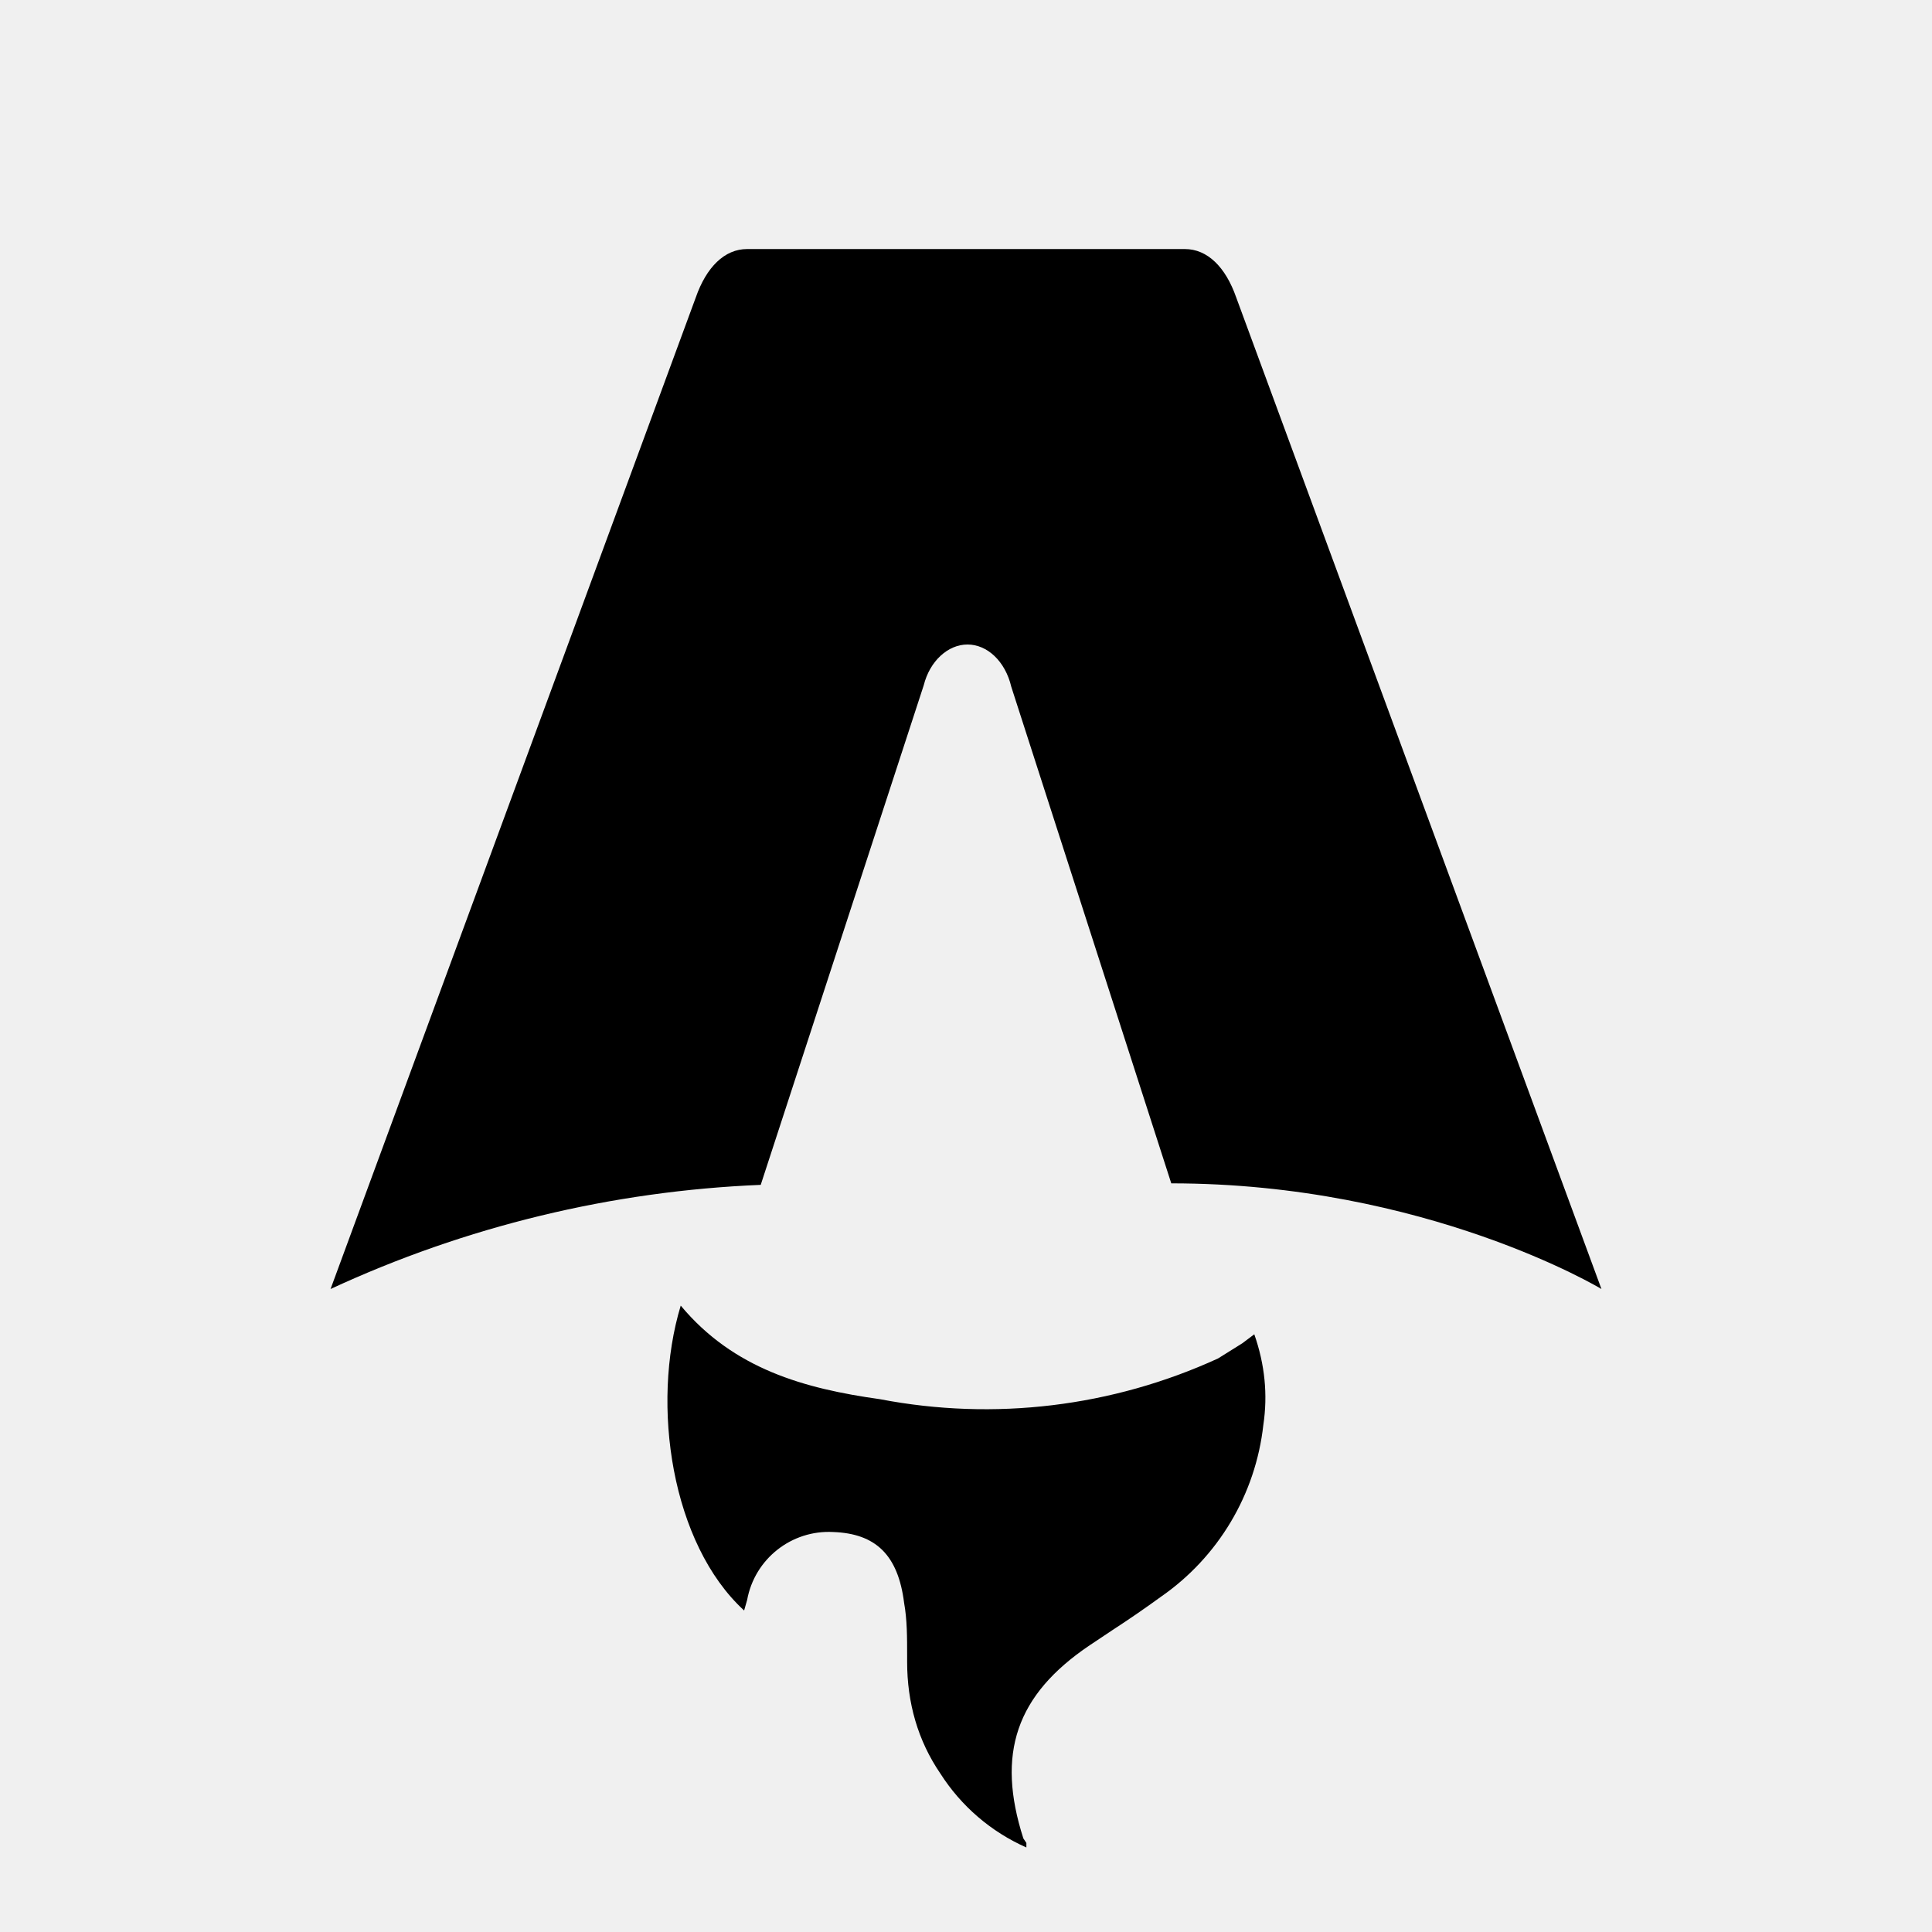
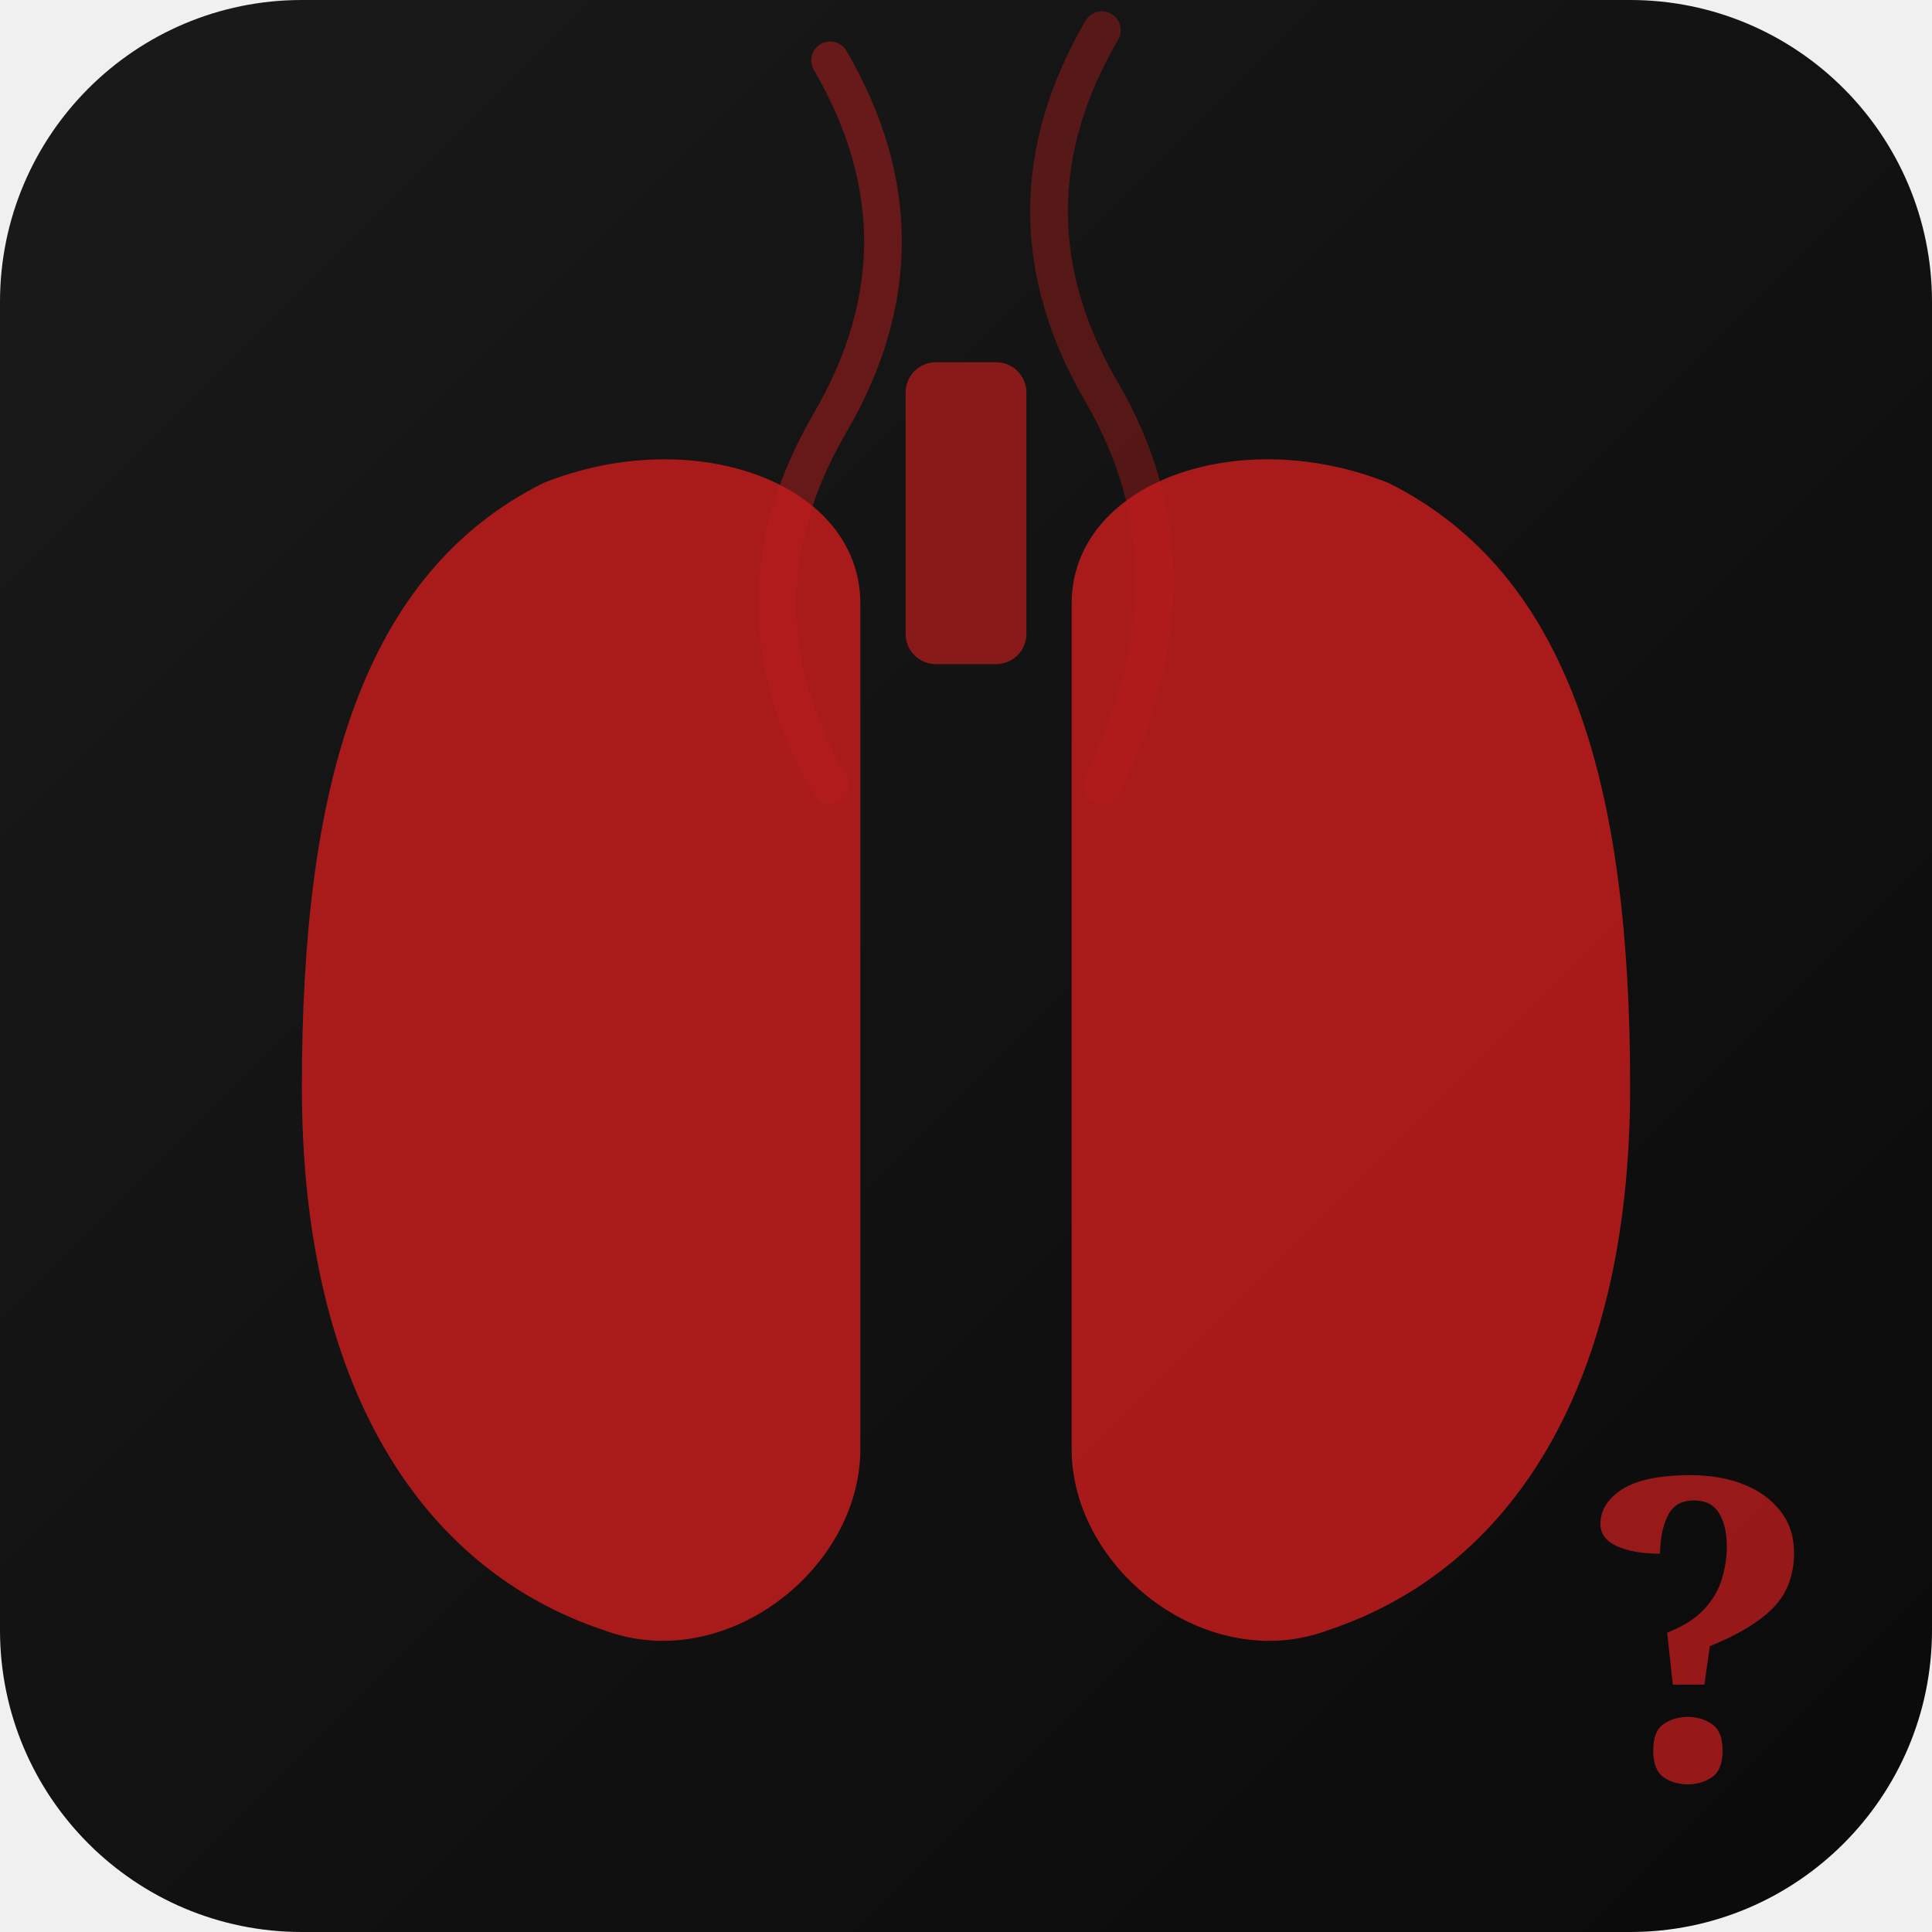
- <svg xmlns="http://www.w3.org/2000/svg" fill="none" viewBox="0 0 128 128">
-   <path d="M50.4 78.5a75.1 75.1 0 0 0-28.5 6.9l24.2-65.7c.7-2 1.9-3.2 3.4-3.2h29c1.5 0 2.7 1.2 3.4 3.2l24.2 65.7s-11.6-7-28.5-7L67 45.5c-.4-1.7-1.6-2.8-2.9-2.8-1.3 0-2.5 1.1-2.9 2.7L50.4 78.5Zm-1.1 28.2Zm-4.2-20.2c-2 6.6-.6 15.8 4.2 20.2a17.5 17.5 0 0 1 .2-.7 5.5 5.5 0 0 1 5.7-4.5c2.8.1 4.3 1.5 4.7 4.7.2 1.1.2 2.3.2 3.5v.4c0 2.7.7 5.2 2.2 7.4a13 13 0 0 0 5.7 4.9v-.3l-.2-.3c-1.8-5.6-.5-9.5 4.4-12.8l1.5-1a73 73 0 0 0 3.2-2.2 16 16 0 0 0 6.8-11.4c.3-2 .1-4-.6-6l-.8.6-1.6 1a37 37 0 0 1-22.4 2.7c-5-.7-9.7-2-13.2-6.2Z" />
-   <style>
-         path { fill: #000; }
-         @media (prefers-color-scheme: dark) {
-             path { fill: #FFF; }
-         }
-     </style>
+ <svg xmlns="http://www.w3.org/2000/svg" viewBox="0 0 128 128">
+   <defs>
+     <linearGradient id="bg" x1="0%" y1="0%" x2="100%" y2="100%">
+       <stop offset="0%" stop-color="#1a1a1a" />
+       <stop offset="100%" stop-color="#0a0a0a" />
+     </linearGradient>
+   </defs>
+   <rect width="128" height="128" rx="20" fill="url(#bg)" />
+   <g transform="translate(64, 68)" fill="#b91c1c">
+     <path d="M-7,-28 C-7,-36 -18,-40 -28,-36 C-40,-30 -44,-16 -44,4 C-44,24 -36,36 -24,40 C-16,43 -7,36 -7,28 Z" opacity="0.9" />
+     <path d="M7,-28 C7,-36 18,-40 28,-36 C40,-30 44,-16 44,4 C44,24 36,36 24,40 C16,43 7,36 7,28 Z" opacity="0.9" />
+     <rect x="-4" y="-44" width="8" height="20" rx="2" opacity="0.7" />
+   </g>
+   <g stroke="#b91c1c" stroke-width="2.5" fill="none" stroke-linecap="round">
+     <path d="M55,52 Q48,40 55,28 Q62,16 55,4" opacity="0.5" />
+     <path d="M73,52 Q80,38 73,26 Q66,14 73,2" opacity="0.4" />
+   </g>
+   <text x="105" y="118" font-family="Georgia, serif" font-size="28" font-weight="bold" fill="#b91c1c" opacity="0.8">?</text>
</svg>
